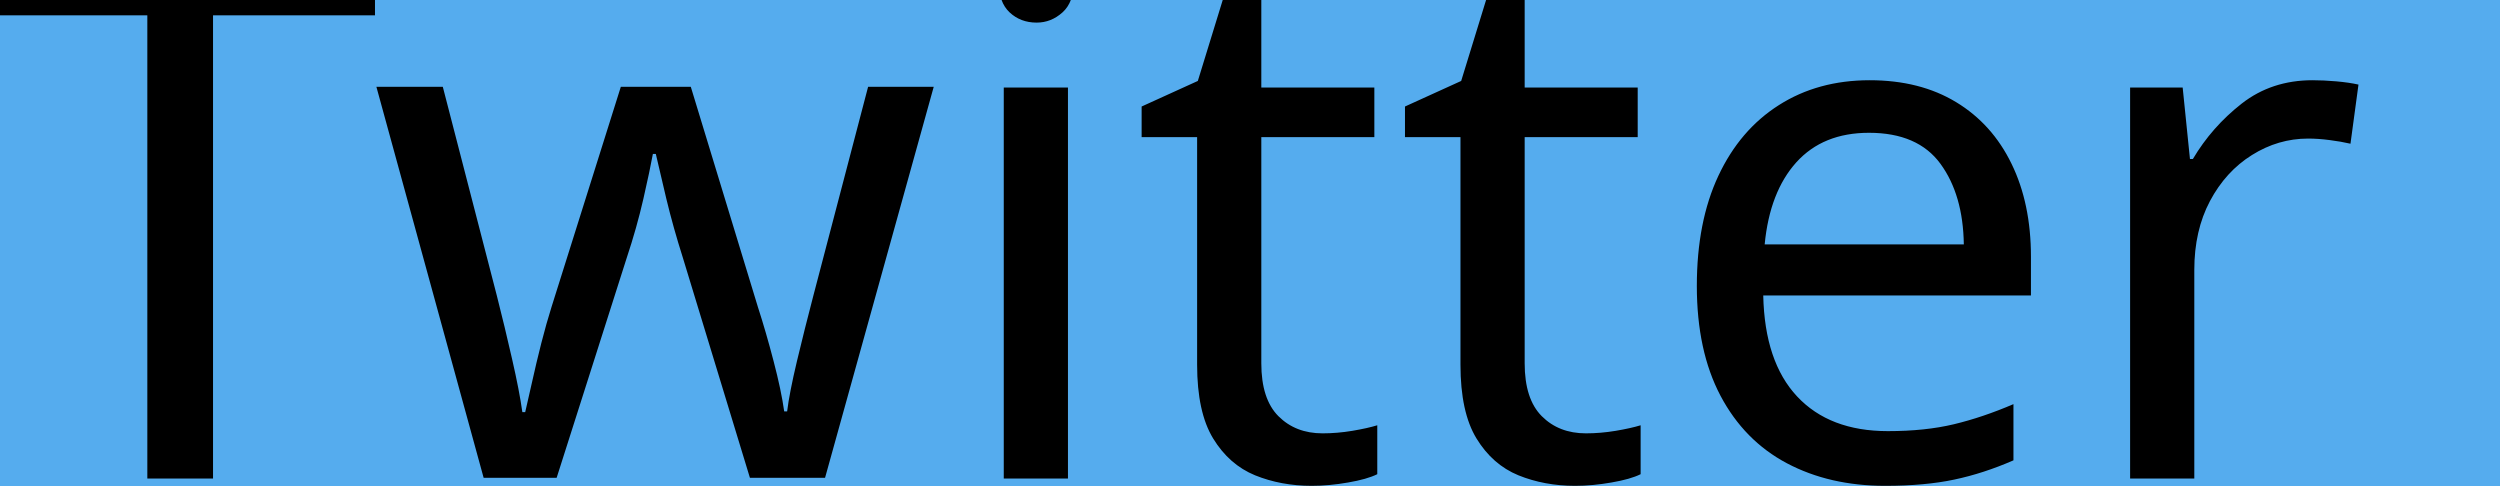
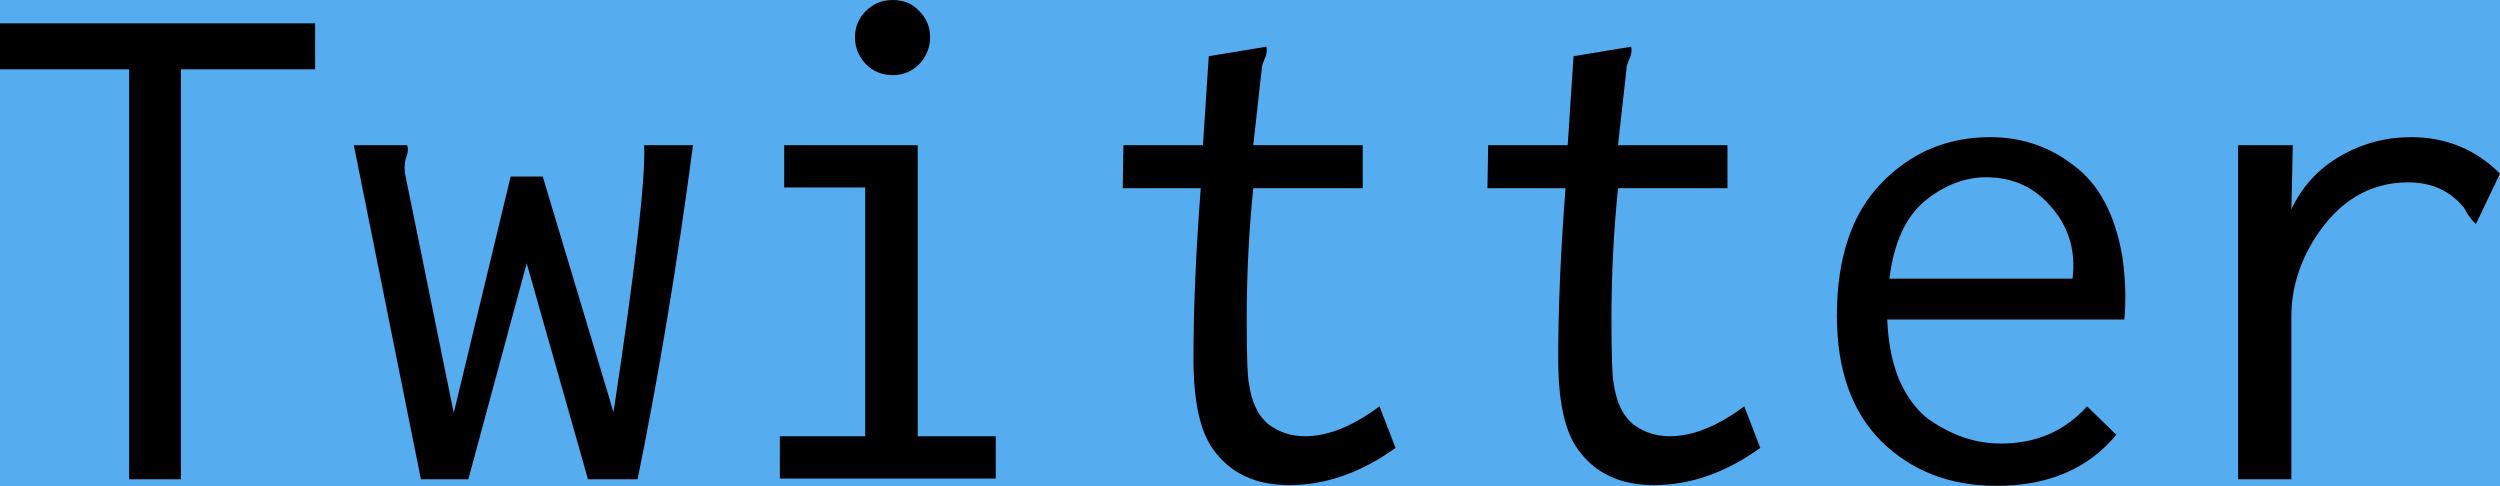
- <svg xmlns="http://www.w3.org/2000/svg" version="1.1" width="493.488" height="95.904" id="svg2">
-   <defs id="defs4" />
-   <g id="layer2">
-     <rect width="539.421" height="183.848" x="-28.284" y="-35.416" id="rect3794" style="fill:#55acee;fill-opacity:1;stroke:#00ffff" />
+ <svg xmlns="http://www.w3.org/2000/svg" version="1.1" width="493.488" height="95.904" id="svg3911">
+   <defs id="defs3913" />
+   <g id="layer6">
+     <rect width="507.857" height="101.429" x="-2.857" y="-0.525" id="rect4451" style="fill:#55acee;fill-opacity:1;stroke:#000000;stroke-opacity:1" />
  </g>
-   <g transform="translate(-134.464,-359.3267)" id="layer1">
-     <text x="130" y="453.791" id="text2991" xml:space="preserve" style="font-size:144px;font-style:normal;font-variant:normal;font-weight:normal;font-stretch:normal;text-align:start;line-height:125%;letter-spacing:0px;word-spacing:0px;writing-mode:lr-tb;text-anchor:start;fill:#000000;fill-opacity:1;stroke:none;font-family:Ricty;-inkscape-font-specification:Ricty">
-       <tspan x="130" y="453.791" id="tspan2993">Twitter</tspan>
-     </text>
+   <g transform="translate(-178.7497,-366.4696)" id="layer1">
+     <g id="text3919" style="font-size:144px;font-style:normal;font-variant:normal;font-weight:normal;font-stretch:normal;text-align:start;line-height:125%;letter-spacing:0px;word-spacing:0px;writing-mode:lr-tb;text-anchor:start;fill:#000000;fill-opacity:1;stroke:none;font-family:Ricty;-inkscape-font-specification:Ricty">
+       <path d="m 178.75,371.078 62.208,0 0,9.072 -26.496,0 0,80.928 -10.224,0 0,-80.928 -25.488,0 0,-9.072" id="path4433" />
+       <path d="m 248.59,395.126 10.512,0 c 0.288,0.672 0.192,1.584 -0.288,2.736 -0.192,0.864 -0.24,1.776 -0.144,2.736 l 9.648,47.376 11.232,-46.656 6.336,0 13.968,46.512 c 4.32,-28.512 6.336,-46.08 6.048,-52.704 l 9.648,0 c -3.072,23.232 -6.72,45.216 -10.944,65.952 l -9.792,0 -12.096,-42.624 -11.52,42.624 -9.36,0 -13.248,-65.952" id="path4435" />
+       <path d="m 349.678,368.63 c 1.44,-1.44 3.216,-2.16 5.328,-2.16 2.112,10e-5 3.84,0.72 5.184,2.16 1.44,1.44 2.16,3.168 2.16,5.184 -5e-5,2.016 -0.72,3.792 -2.16,5.328 -1.44,1.44 -3.168,2.16 -5.184,2.16 -2.112,8e-5 -3.888,-0.72 -5.328,-2.16 -1.44,-1.536 -2.16,-3.312 -2.16,-5.328 -3e-5,-2.016 0.72,-3.744 2.16,-5.184 m -16.128,26.496 26.352,0 0,57.456 15.408,0 0,8.352 -42.624,0 0,-8.352 16.848,0 0,-49.104 -15.984,0 0,-8.352" id="path4437" />
+       <path d="m 417.358,377.558 11.376,-1.872 c 0.096,0.576 0.096,1.008 0,1.296 -4e-5,0.288 -0.144,0.72 -0.432,1.296 -0.192,0.48 -0.336,0.912 -0.432,1.296 l -1.728,15.552 21.6,0 0,8.496 -21.6,0 c -0.864,8.448 -1.296,17.04 -1.296,25.776 -4e-5,7.296 0.144,11.52 0.432,12.672 0.48,3.648 1.728,6.336 3.744,8.064 2.112,1.632 4.56,2.448 7.344,2.448 4.512,1e-5 9.408,-1.968 14.688,-5.904 l 3.168,8.208 c -6.816,4.896 -13.824,7.344 -21.024,7.344 -6.624,0 -11.616,-2.352 -14.976,-7.056 -2.592,-3.552 -3.888,-9.504 -3.888,-17.856 -3e-5,-9.984 0.48,-21.216 1.44,-33.696 l -15.408,0 0.144,-8.496 15.696,0 1.152,-17.568" id="path4439" />
+       <path d="m 489.358,377.558 11.376,-1.872 c 0.096,0.576 0.096,1.008 0,1.296 -4e-5,0.288 -0.144,0.72 -0.432,1.296 -0.192,0.48 -0.336,0.912 -0.432,1.296 l -1.728,15.552 21.6,0 0,8.496 -21.6,0 c -0.864,8.448 -1.296,17.04 -1.296,25.776 -4e-5,7.296 0.144,11.52 0.432,12.672 0.48,3.648 1.728,6.336 3.744,8.064 2.112,1.632 4.56,2.448 7.344,2.448 4.512,1e-5 9.408,-1.968 14.688,-5.904 l 3.168,8.208 c -6.816,4.896 -13.824,7.344 -21.024,7.344 -6.624,0 -11.616,-2.352 -14.976,-7.056 -2.592,-3.552 -3.888,-9.504 -3.888,-17.856 -3e-5,-9.984 0.48,-21.216 1.44,-33.696 l -15.408,0 0.144,-8.496 15.696,0 1.152,-17.568" id="path4441" />
+       <path d="m 551.71,421.478 36.144,0 c 0.672,-5.376 -0.672,-10.032 -4.032,-13.968 -3.36,-4.032 -7.68,-6.048 -12.96,-6.048 -4.32,6e-5 -8.4,1.584 -12.24,4.752 -3.744,3.168 -6.048,8.256 -6.912,15.264 m 19.872,-27.936 c 6.24,7e-5 11.76,1.872 16.56,5.616 4.896,3.648 8.064,9.552 9.504,17.712 0.672,4.512 0.816,8.736 0.432,12.672 l -46.8,0 c 0.192,4.704 1.008,8.736 2.448,12.096 1.536,3.36 3.456,5.904 5.76,7.632 2.4,1.632 4.752,2.832 7.056,3.6 2.304,0.768 4.704,1.152 7.2,1.152 6.912,1e-5 12.576,-2.448 16.992,-7.344 l 5.76,5.616 c -5.568,6.72 -13.44,10.08 -23.616,10.08 -9.216,0 -16.8,-2.928 -22.752,-8.784 -5.856,-5.856 -8.784,-14.112 -8.784,-24.768 -1e-5,-11.424 2.928,-20.16 8.784,-26.208 5.856,-6.048 13.008,-9.072 21.456,-9.072" id="path4443" />
+       <path d="m 620.542,395.126 10.8,0 -0.288,12.672 c 2.112,-4.512 5.328,-8.016 9.648,-10.512 4.32,-2.496 8.976,-3.744 13.968,-3.744 6.912,7e-5 12.768,2.4 17.568,7.2 l -4.752,9.936 c -0.48,-0.384 -1.008,-1.008 -1.584,-1.872 -0.48,-0.864 -0.768,-1.344 -0.864,-1.44 -2.688,-3.264 -6.336,-4.896 -10.944,-4.896 -7.584,6e-5 -13.728,3.696 -18.432,11.088 -3.072,4.896 -4.608,10.032 -4.608,15.408 l 0,32.112 -10.512,0 0,-65.952" id="path4445" />
+     </g>
  </g>
</svg>
